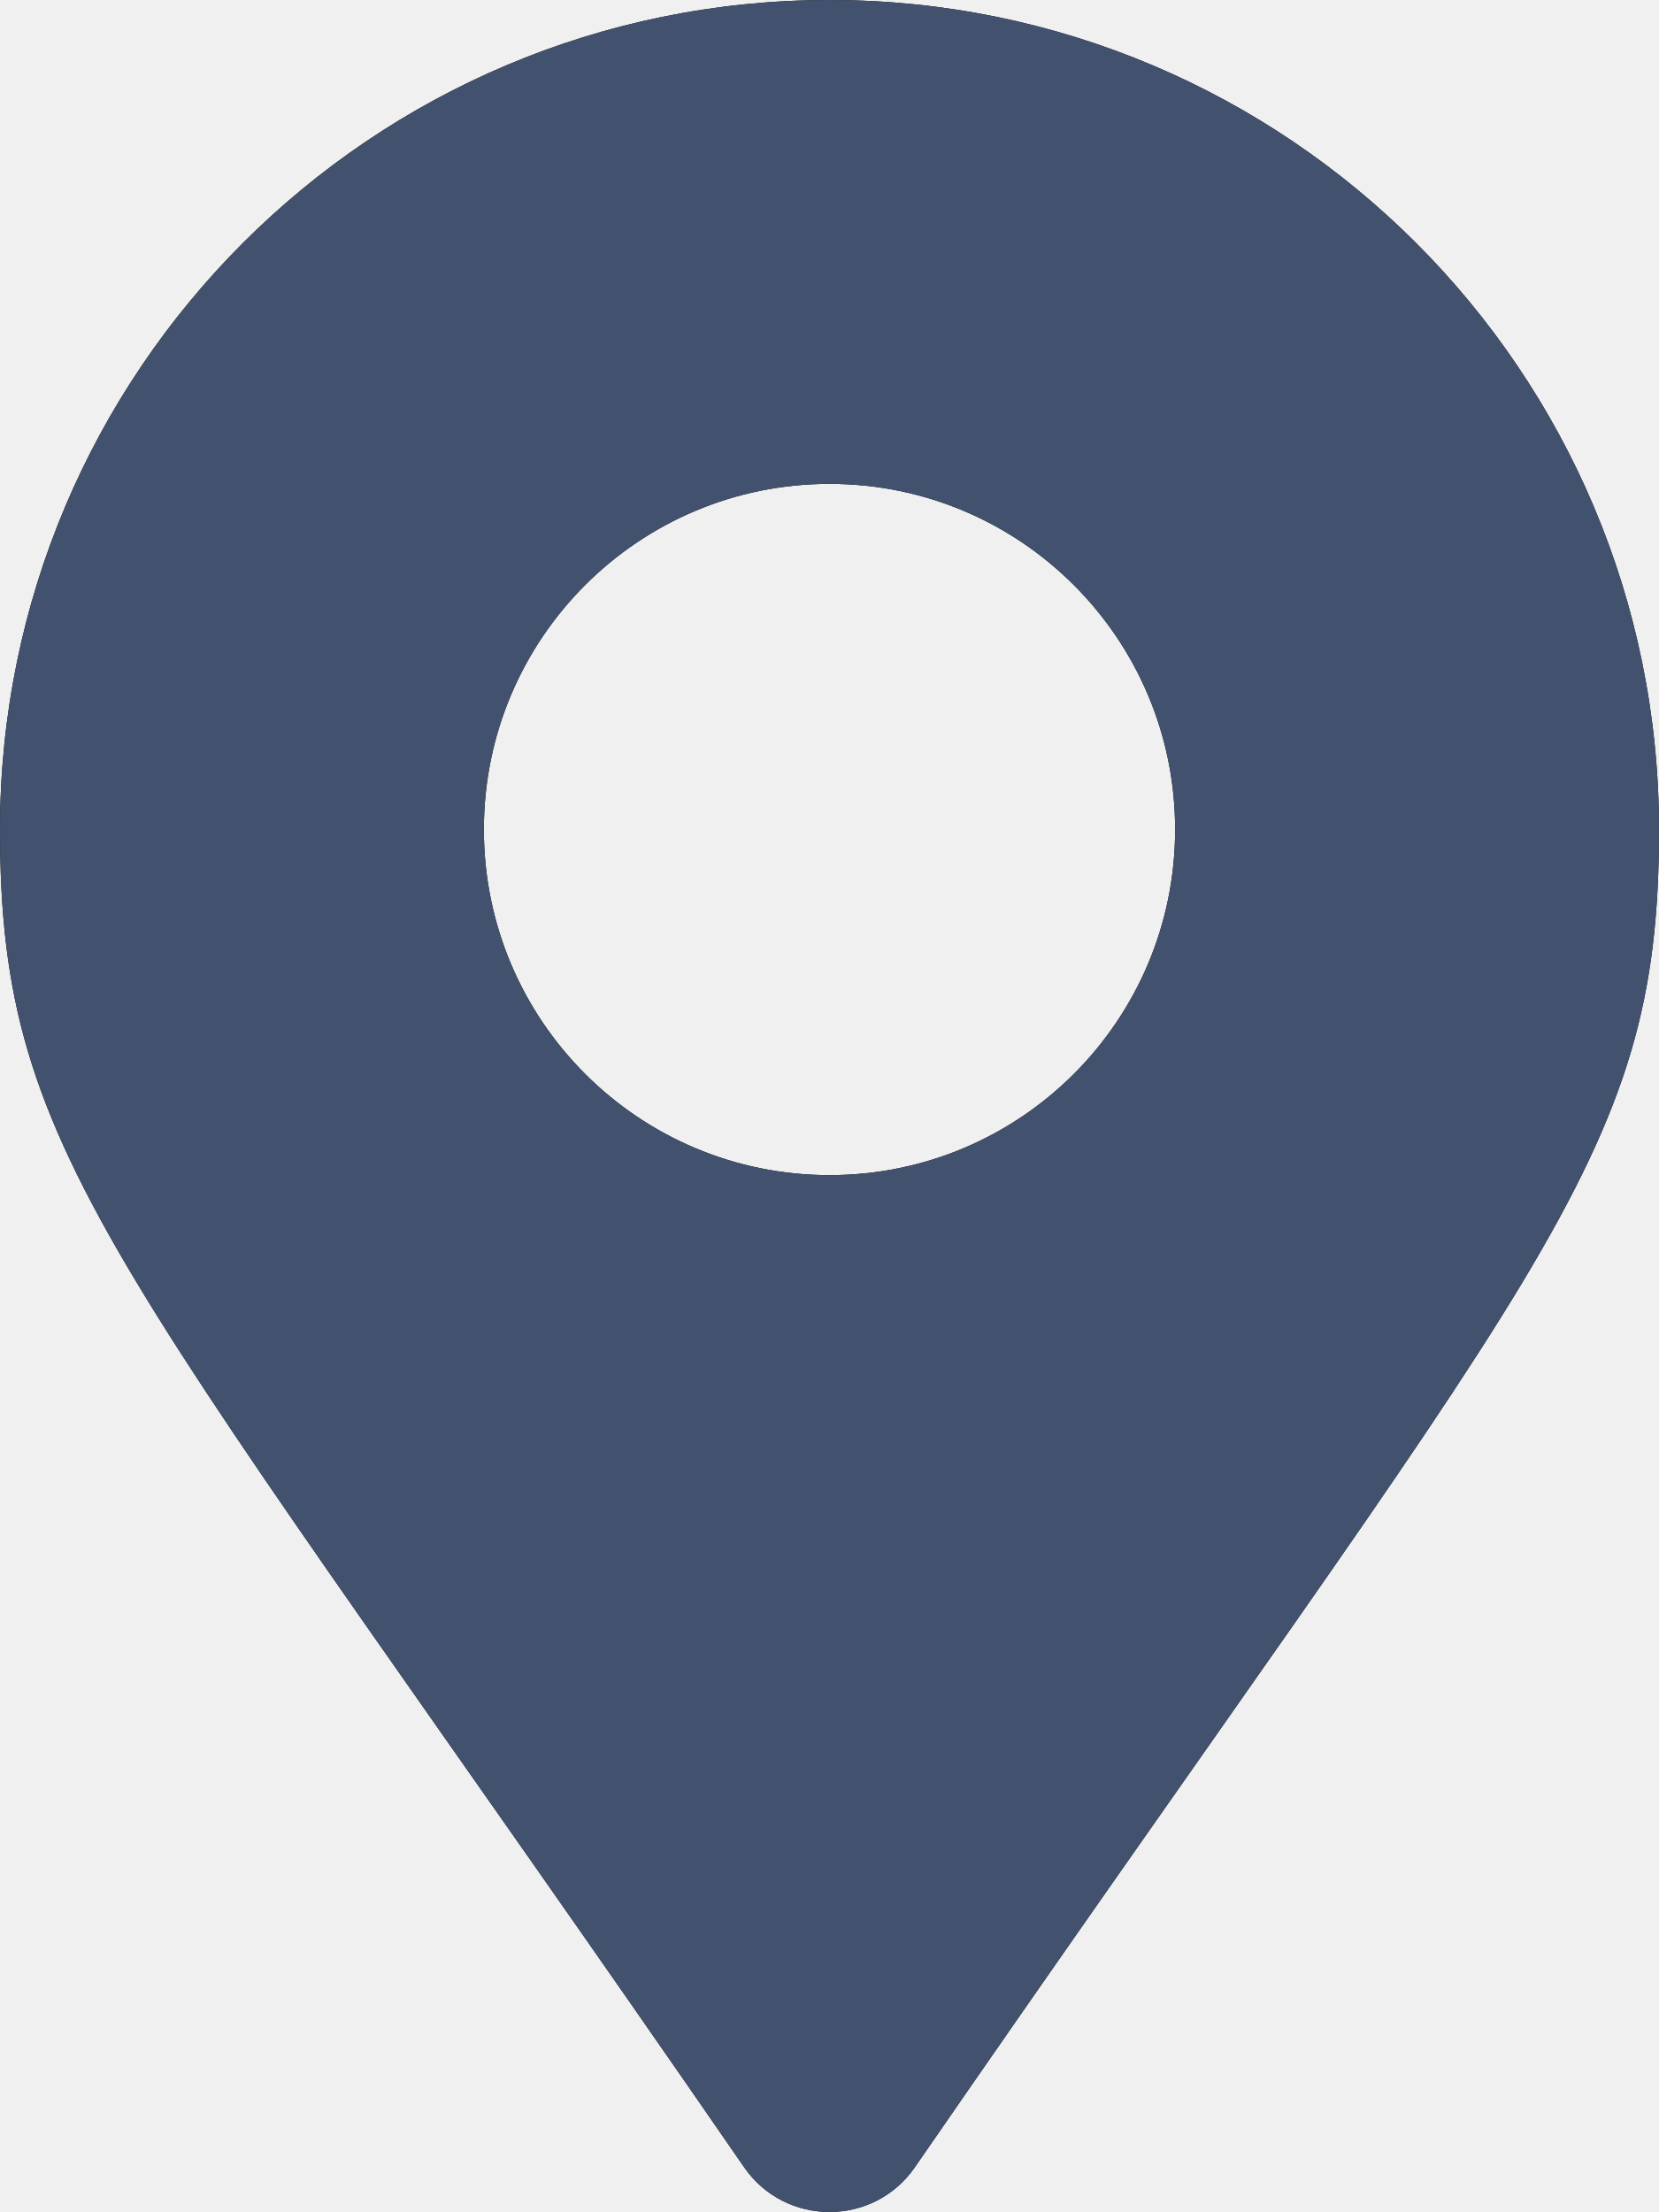
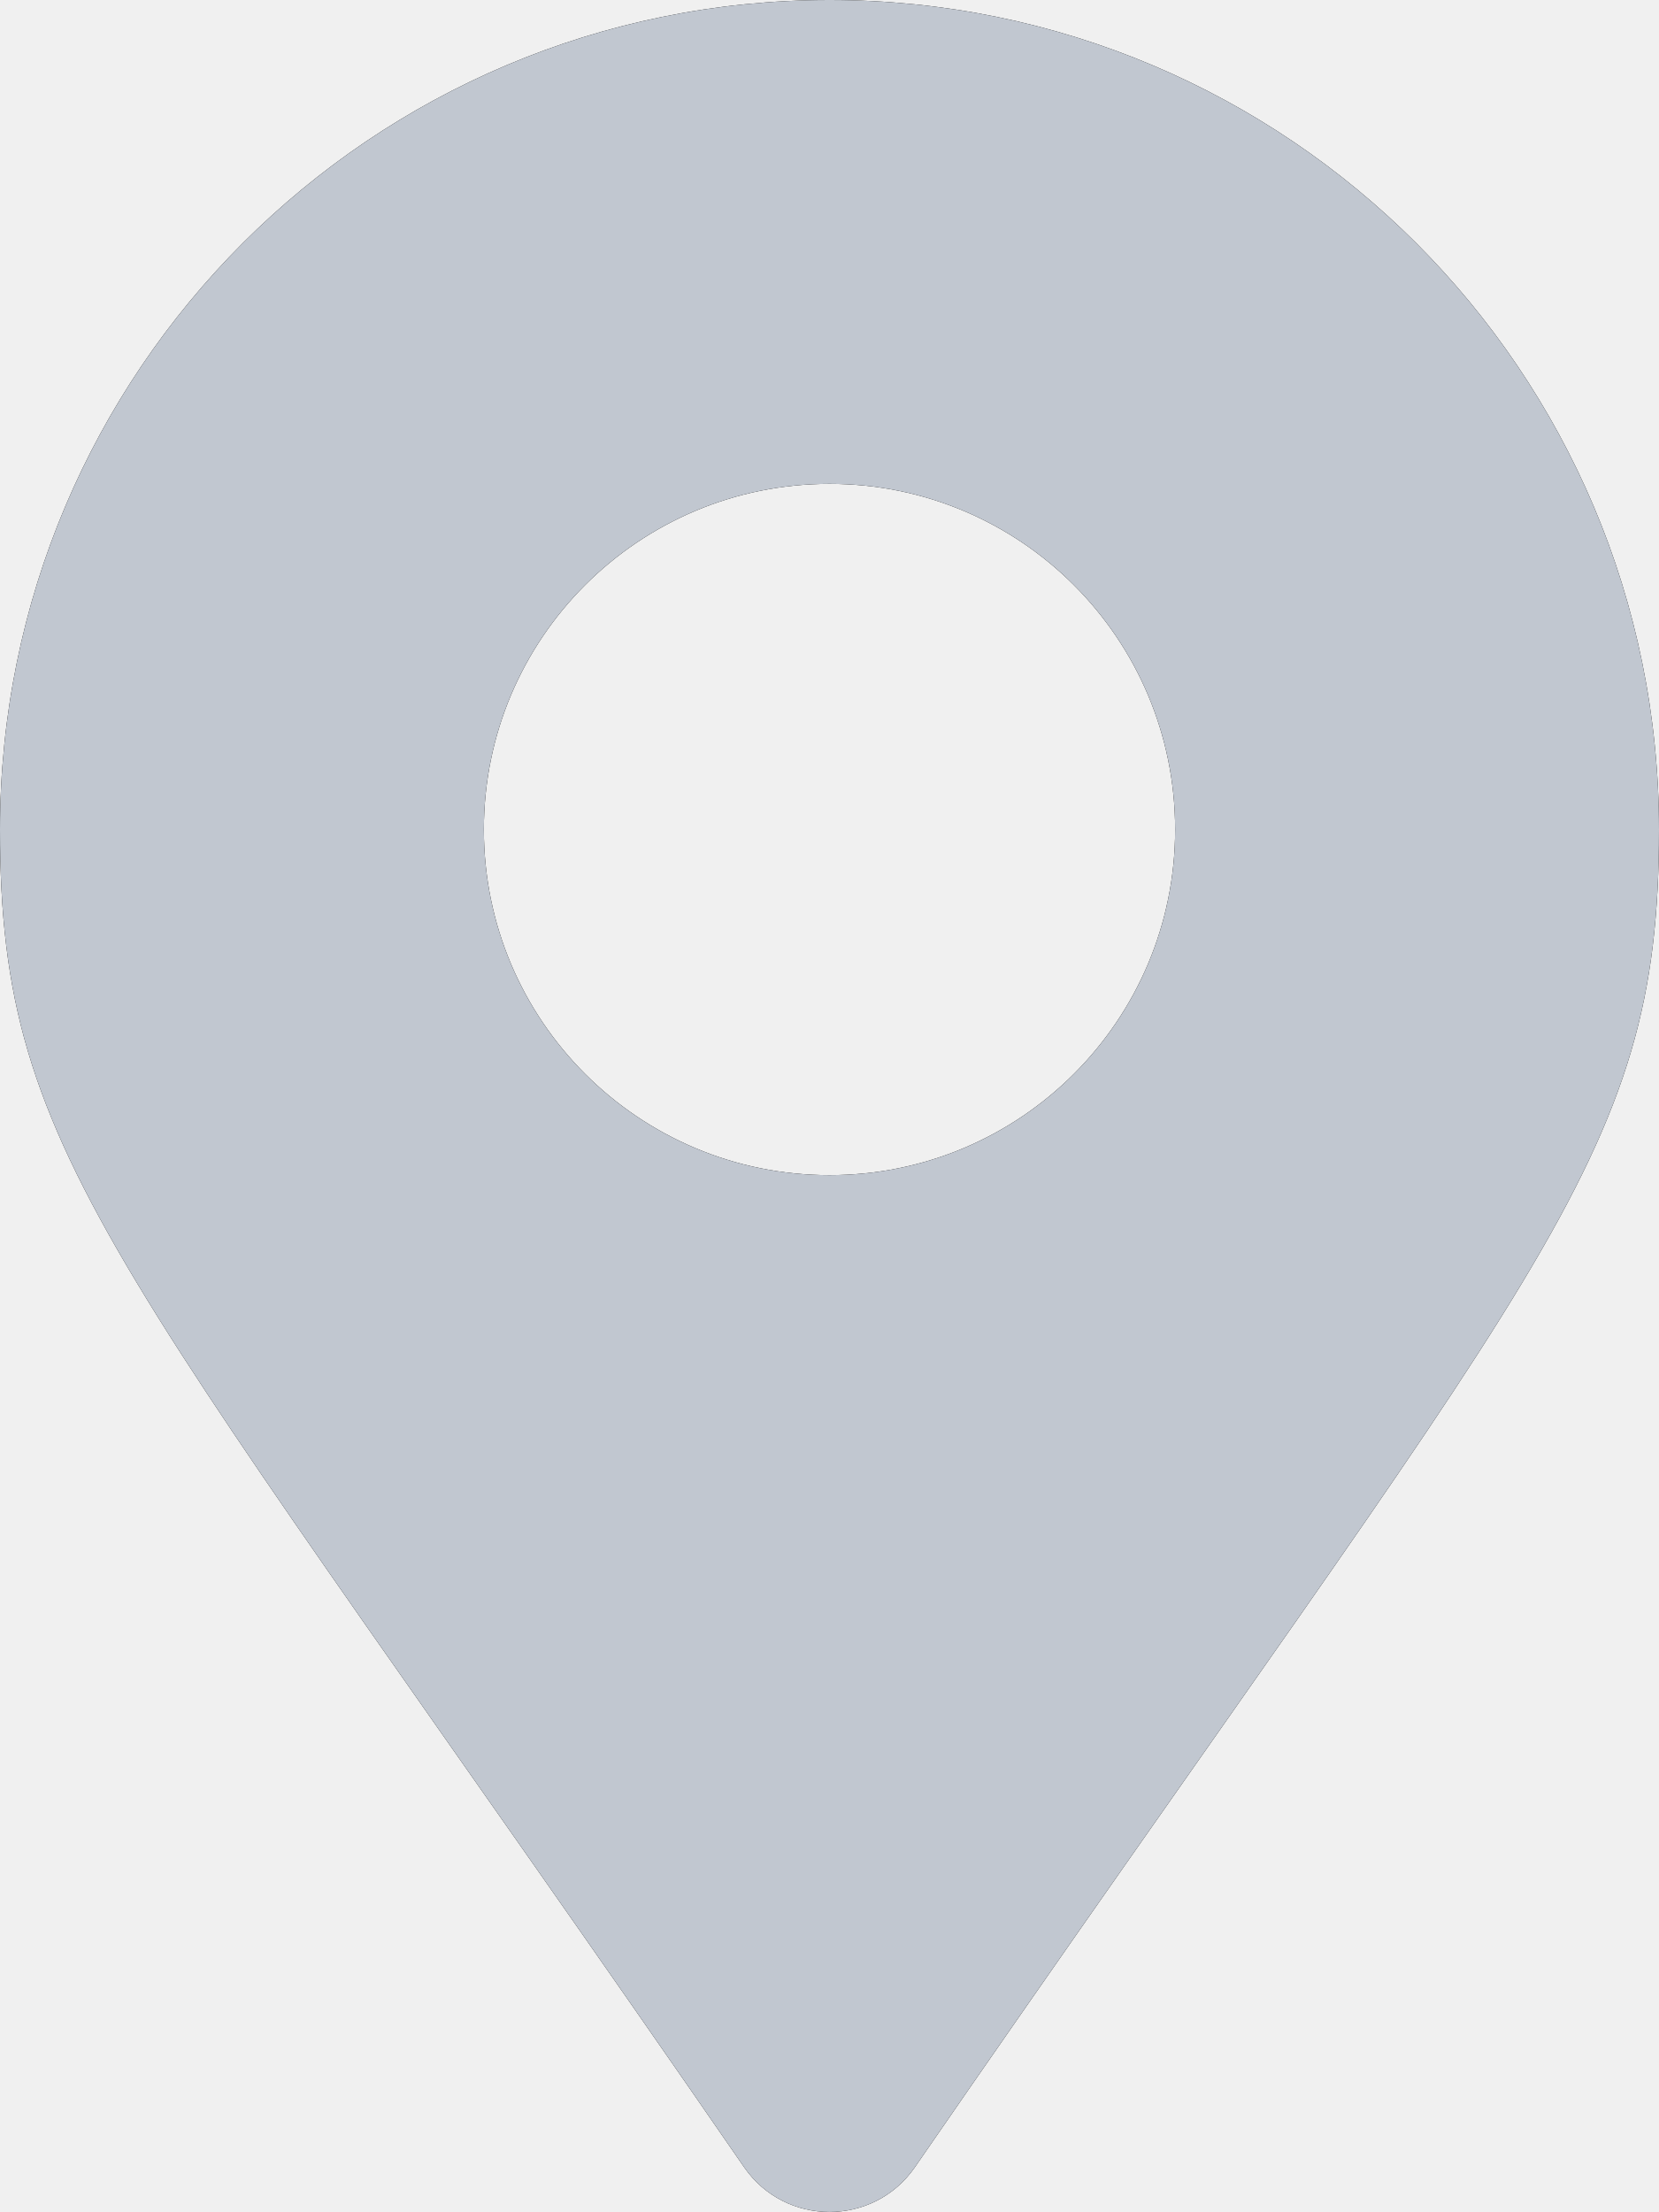
<svg xmlns="http://www.w3.org/2000/svg" xmlns:xlink="http://www.w3.org/1999/xlink" width="18px" height="24px" viewBox="0 0 18 24" version="1.1">
  <defs>
    <path d="M8.075,23.516 C1.264,13.642 0,12.629 0,9 C0,4.029 4.029,0 9,0 C13.971,0 18,4.029 18,9 C18,12.629 16.736,13.642 9.925,23.516 C9.478,24.161 8.522,24.161 8.075,23.516 Z M9,12.75 C11.071,12.75 12.75,11.071 12.75,9 C12.75,6.929 11.071,5.25 9,5.25 C6.929,5.25 5.25,6.929 5.25,9 C5.25,11.071 6.929,12.75 9,12.75 Z" id="path-1" />
  </defs>
  <g id="Shipper-app" stroke="none" stroke-width="1" fill="none" fill-rule="evenodd">
    <g id="trip_where?" transform="translate(-43, -121)">
      <g id="trip_progress" transform="translate(0, 66)">
        <g id="Group-2" transform="translate(25, 55)">
          <g id="Group" transform="translate(18, 0)">
            <g id="Solid/truck-Copy" transform="translate(9, 12) scale(-1, 1) translate(-9, -12) ">
              <mask id="mask-2" fill="white">
                <use xlink:href="#path-1" />
              </mask>
              <use id="Mask" fill="#000000" fill-rule="nonzero" xlink:href="#path-1" />
-               <g id="Color" mask="url(#mask-2)" fill="#42526E">
+               <g id="Color" mask="url(#mask-2)" fill="#C1C7D0">
                <g transform="translate(-3, 0)" id="Black">
                  <rect x="0" y="0" width="24" height="24" />
                </g>
              </g>
            </g>
          </g>
        </g>
      </g>
    </g>
  </g>
</svg>
